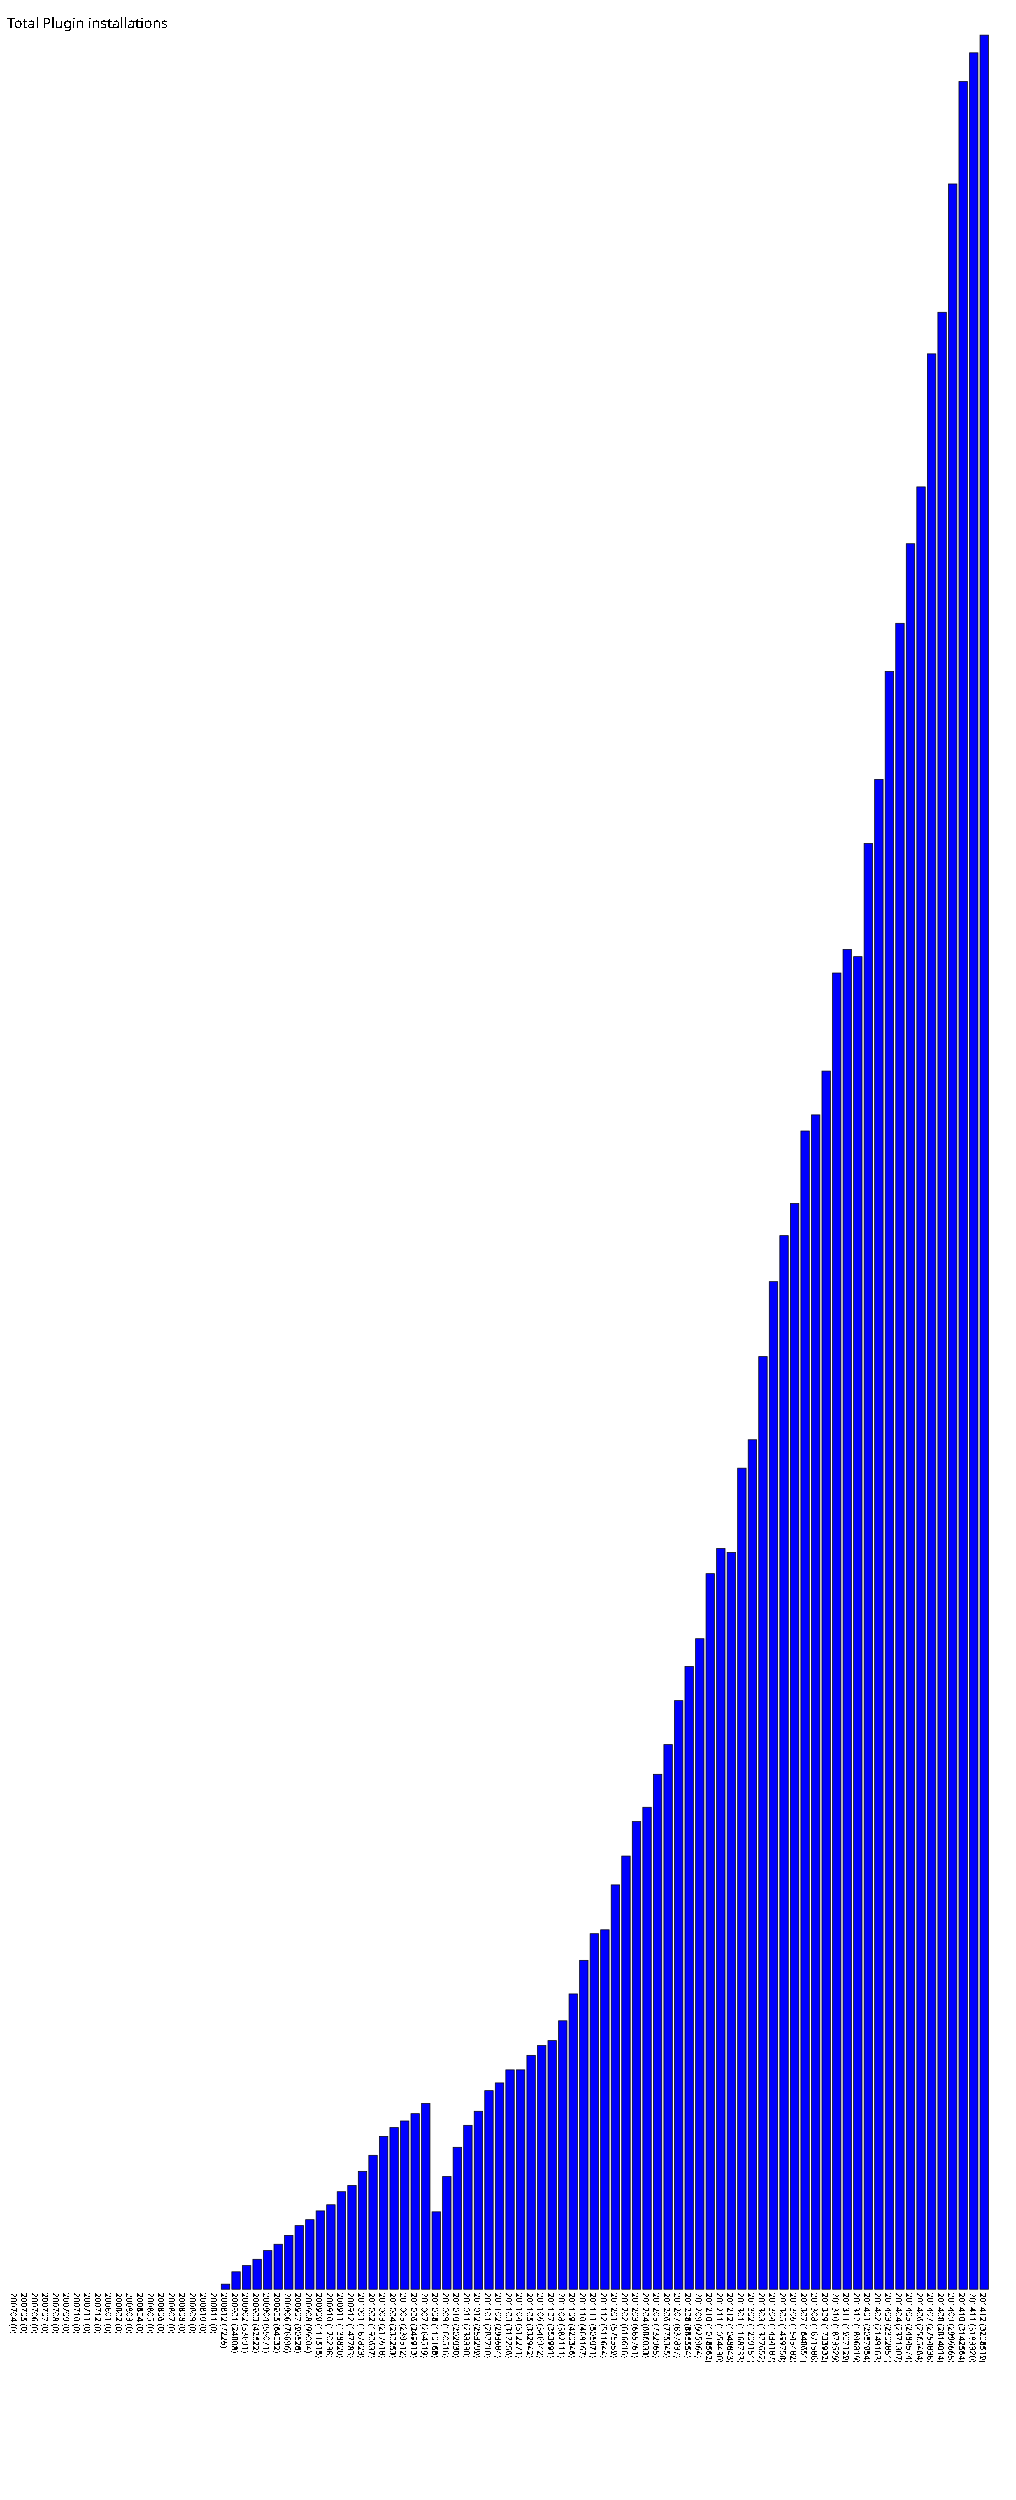
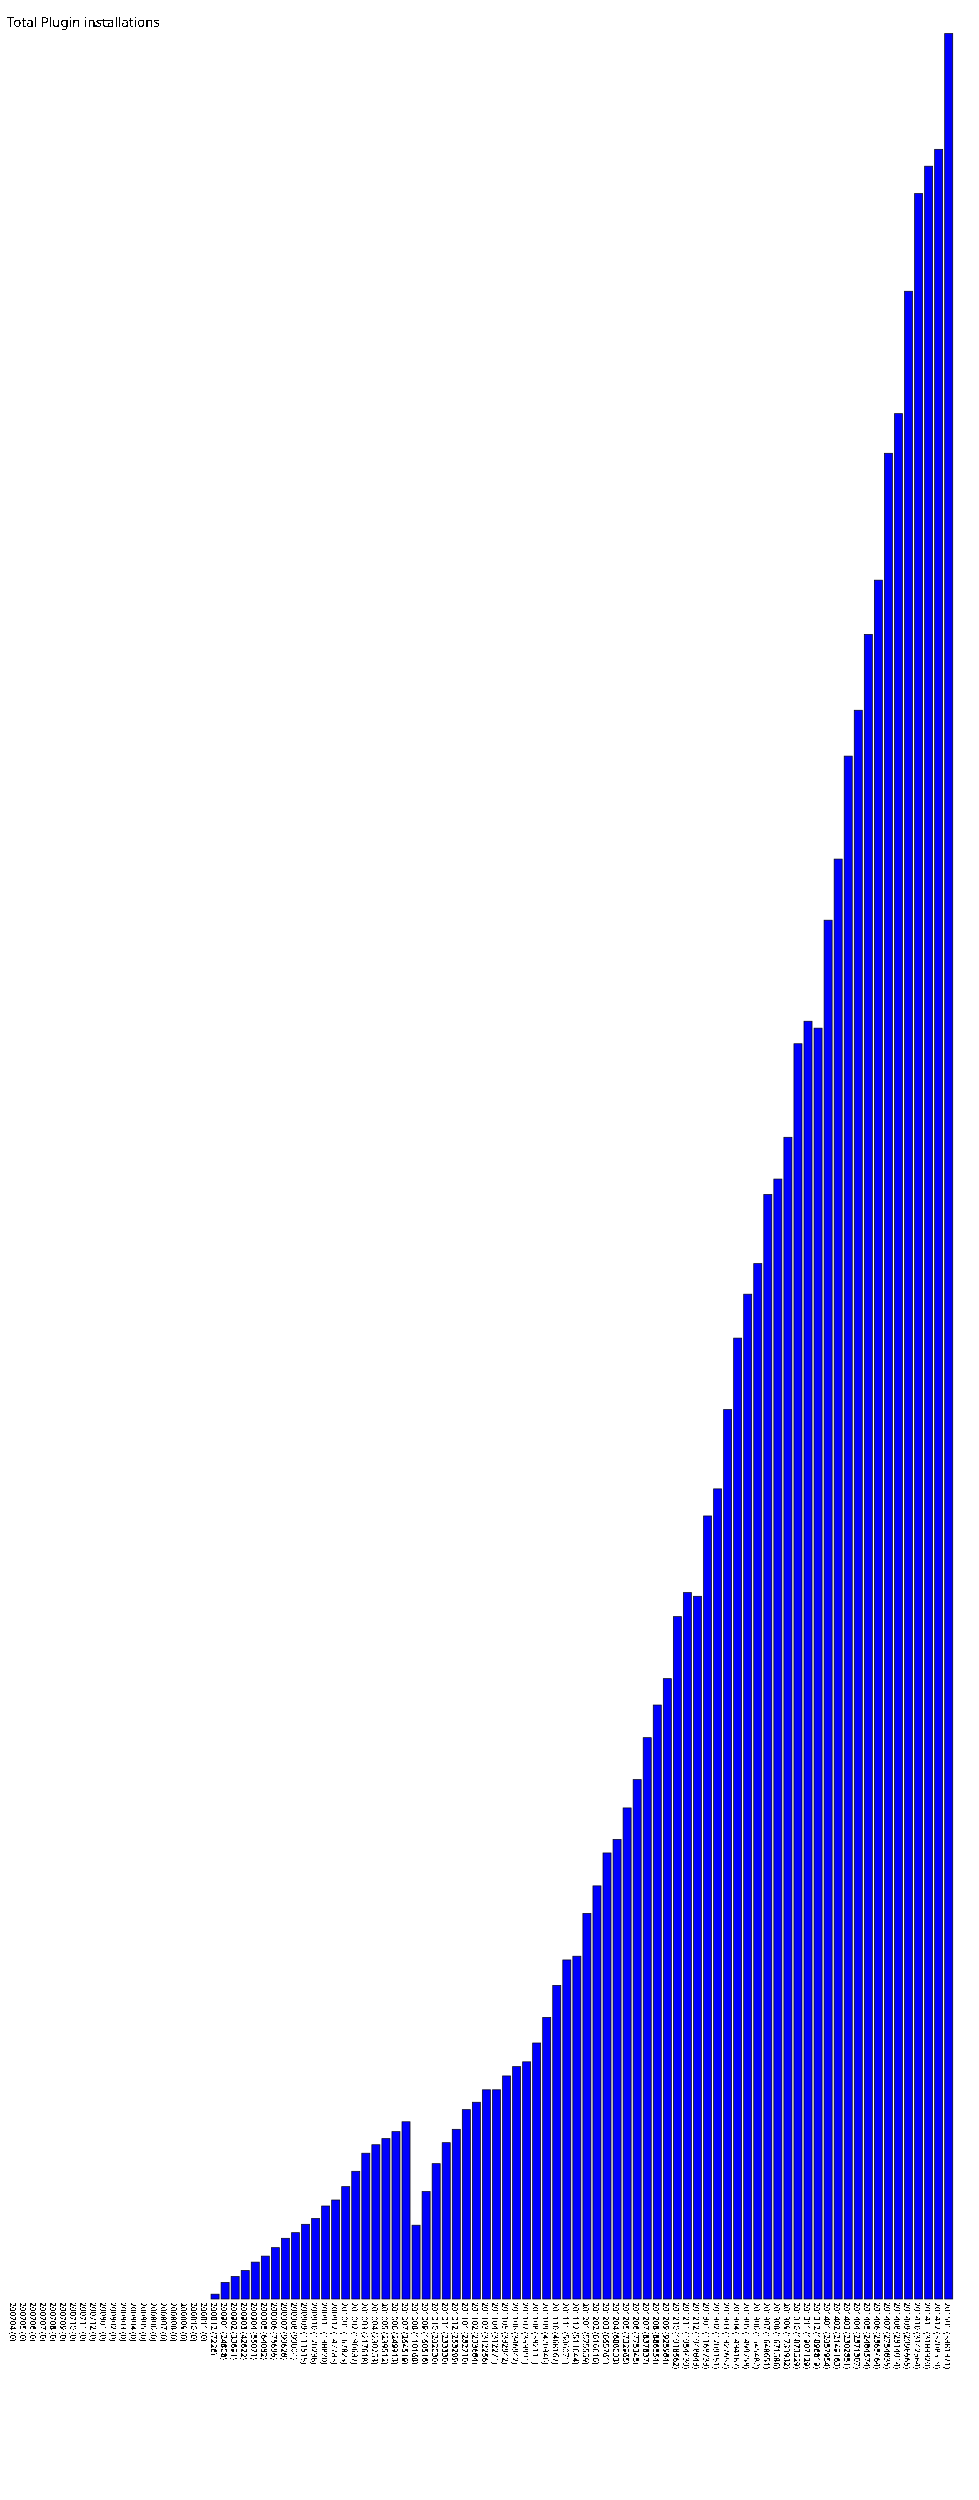
- <svg xmlns="http://www.w3.org/2000/svg" version="1.1" preserveAspectRatio="xMidYMid meet" viewBox="0 0 1445 3558.519">
-   <rect fill="blue" height="0" stroke="black" width="12" x="15" y="3258.519" />
-   <text x="15" y="3263.519" font-family="Tahoma" font-size="12" transform="rotate(90 15,3263.519)" text-rendering="optimizeSpeed" fill="#000000;">200704 (0)</text>
-   <rect fill="blue" height="0" stroke="black" width="12" x="30" y="3258.519" />
-   <text x="30" y="3263.519" font-family="Tahoma" font-size="12" transform="rotate(90 30,3263.519)" text-rendering="optimizeSpeed" fill="#000000;">200705 (0)</text>
-   <rect fill="blue" height="0" stroke="black" width="12" x="45" y="3258.519" />
-   <text x="45" y="3263.519" font-family="Tahoma" font-size="12" transform="rotate(90 45,3263.519)" text-rendering="optimizeSpeed" fill="#000000;">200706 (0)</text>
-   <rect fill="blue" height="0" stroke="black" width="12" x="60" y="3258.519" />
-   <text x="60" y="3263.519" font-family="Tahoma" font-size="12" transform="rotate(90 60,3263.519)" text-rendering="optimizeSpeed" fill="#000000;">200707 (0)</text>
-   <rect fill="blue" height="0" stroke="black" width="12" x="75" y="3258.519" />
-   <text x="75" y="3263.519" font-family="Tahoma" font-size="12" transform="rotate(90 75,3263.519)" text-rendering="optimizeSpeed" fill="#000000;">200708 (0)</text>
-   <rect fill="blue" height="0" stroke="black" width="12" x="90" y="3258.519" />
-   <text x="90" y="3263.519" font-family="Tahoma" font-size="12" transform="rotate(90 90,3263.519)" text-rendering="optimizeSpeed" fill="#000000;">200709 (0)</text>
-   <rect fill="blue" height="0" stroke="black" width="12" x="105" y="3258.519" />
-   <text x="105" y="3263.519" font-family="Tahoma" font-size="12" transform="rotate(90 105,3263.519)" text-rendering="optimizeSpeed" fill="#000000;">200710 (0)</text>
-   <rect fill="blue" height="0" stroke="black" width="12" x="120" y="3258.519" />
-   <text x="120" y="3263.519" font-family="Tahoma" font-size="12" transform="rotate(90 120,3263.519)" text-rendering="optimizeSpeed" fill="#000000;">200711 (0)</text>
-   <rect fill="blue" height="0" stroke="black" width="12" x="135" y="3258.519" />
-   <text x="135" y="3263.519" font-family="Tahoma" font-size="12" transform="rotate(90 135,3263.519)" text-rendering="optimizeSpeed" fill="#000000;">200712 (0)</text>
-   <rect fill="blue" height="0" stroke="black" width="12" x="150" y="3258.519" />
-   <text x="150" y="3263.519" font-family="Tahoma" font-size="12" transform="rotate(90 150,3263.519)" text-rendering="optimizeSpeed" fill="#000000;">200801 (0)</text>
-   <rect fill="blue" height="0" stroke="black" width="12" x="165" y="3258.519" />
-   <text x="165" y="3263.519" font-family="Tahoma" font-size="12" transform="rotate(90 165,3263.519)" text-rendering="optimizeSpeed" fill="#000000;">200802 (0)</text>
-   <rect fill="blue" height="0" stroke="black" width="12" x="180" y="3258.519" />
-   <text x="180" y="3263.519" font-family="Tahoma" font-size="12" transform="rotate(90 180,3263.519)" text-rendering="optimizeSpeed" fill="#000000;">200803 (0)</text>
-   <rect fill="blue" height="0" stroke="black" width="12" x="195" y="3258.519" />
-   <text x="195" y="3263.519" font-family="Tahoma" font-size="12" transform="rotate(90 195,3263.519)" text-rendering="optimizeSpeed" fill="#000000;">200804 (0)</text>
-   <rect fill="blue" height="0" stroke="black" width="12" x="210" y="3258.519" />
-   <text x="210" y="3263.519" font-family="Tahoma" font-size="12" transform="rotate(90 210,3263.519)" text-rendering="optimizeSpeed" fill="#000000;">200805 (0)</text>
-   <rect fill="blue" height="0" stroke="black" width="12" x="225" y="3258.519" />
-   <text x="225" y="3263.519" font-family="Tahoma" font-size="12" transform="rotate(90 225,3263.519)" text-rendering="optimizeSpeed" fill="#000000;">200806 (0)</text>
-   <rect fill="blue" height="0" stroke="black" width="12" x="240" y="3258.519" />
-   <text x="240" y="3263.519" font-family="Tahoma" font-size="12" transform="rotate(90 240,3263.519)" text-rendering="optimizeSpeed" fill="#000000;">200807 (0)</text>
-   <rect fill="blue" height="0" stroke="black" width="12" x="255" y="3258.519" />
-   <text x="255" y="3263.519" font-family="Tahoma" font-size="12" transform="rotate(90 255,3263.519)" text-rendering="optimizeSpeed" fill="#000000;">200808 (0)</text>
-   <rect fill="blue" height="0" stroke="black" width="12" x="270" y="3258.519" />
-   <text x="270" y="3263.519" font-family="Tahoma" font-size="12" transform="rotate(90 270,3263.519)" text-rendering="optimizeSpeed" fill="#000000;">200809 (0)</text>
-   <rect fill="blue" height="0" stroke="black" width="12" x="285" y="3258.519" />
-   <text x="285" y="3263.519" font-family="Tahoma" font-size="12" transform="rotate(90 285,3263.519)" text-rendering="optimizeSpeed" fill="#000000;">200810 (0)</text>
-   <rect fill="blue" height="0" stroke="black" width="12" x="300" y="3258.519" />
-   <text x="300" y="3263.519" font-family="Tahoma" font-size="12" transform="rotate(90 300,3263.519)" text-rendering="optimizeSpeed" fill="#000000;">200811 (0)</text>
-   <rect fill="blue" height="7.226" stroke="black" width="12" x="315" y="3251.293" />
-   <text x="315" y="3263.519" font-family="Tahoma" font-size="12" transform="rotate(90 315,3263.519)" text-rendering="optimizeSpeed" fill="#000000;">200812 (7226)</text>
-   <rect fill="blue" height="24.808" stroke="black" width="12" x="330" y="3233.711" />
-   <text x="330" y="3263.519" font-family="Tahoma" font-size="12" transform="rotate(90 330,3263.519)" text-rendering="optimizeSpeed" fill="#000000;">200901 (24808)</text>
-   <rect fill="blue" height="33.691" stroke="black" width="12" x="345" y="3224.828" />
-   <text x="345" y="3263.519" font-family="Tahoma" font-size="12" transform="rotate(90 345,3263.519)" text-rendering="optimizeSpeed" fill="#000000;">200902 (33691)</text>
-   <rect fill="blue" height="42.622" stroke="black" width="12" x="360" y="3215.897" />
-   <text x="360" y="3263.519" font-family="Tahoma" font-size="12" transform="rotate(90 360,3263.519)" text-rendering="optimizeSpeed" fill="#000000;">200903 (42622)</text>
-   <rect fill="blue" height="55.071" stroke="black" width="12" x="375" y="3203.448" />
-   <text x="375" y="3263.519" font-family="Tahoma" font-size="12" transform="rotate(90 375,3263.519)" text-rendering="optimizeSpeed" fill="#000000;">200904 (55071)</text>
-   <rect fill="blue" height="64.032" stroke="black" width="12" x="390" y="3194.487" />
-   <text x="390" y="3263.519" font-family="Tahoma" font-size="12" transform="rotate(90 390,3263.519)" text-rendering="optimizeSpeed" fill="#000000;">200905 (64032)</text>
-   <rect fill="blue" height="76.696" stroke="black" width="12" x="405" y="3181.823" />
-   <text x="405" y="3263.519" font-family="Tahoma" font-size="12" transform="rotate(90 405,3263.519)" text-rendering="optimizeSpeed" fill="#000000;">200906 (76696)</text>
-   <rect fill="blue" height="90.628" stroke="black" width="12" x="420" y="3167.891" />
-   <text x="420" y="3263.519" font-family="Tahoma" font-size="12" transform="rotate(90 420,3263.519)" text-rendering="optimizeSpeed" fill="#000000;">200907 (90628)</text>
-   <rect fill="blue" height="99.004" stroke="black" width="12" x="435" y="3159.515" />
-   <text x="435" y="3263.519" font-family="Tahoma" font-size="12" transform="rotate(90 435,3263.519)" text-rendering="optimizeSpeed" fill="#000000;">200908 (99004)</text>
-   <rect fill="blue" height="111.515" stroke="black" width="12" x="450" y="3147.004" />
-   <text x="450" y="3263.519" font-family="Tahoma" font-size="12" transform="rotate(90 450,3263.519)" text-rendering="optimizeSpeed" fill="#000000;">200909 (111515)</text>
-   <rect fill="blue" height="120.238" stroke="black" width="12" x="465" y="3138.281" />
-   <text x="465" y="3263.519" font-family="Tahoma" font-size="12" transform="rotate(90 465,3263.519)" text-rendering="optimizeSpeed" fill="#000000;">200910 (120238)</text>
-   <rect fill="blue" height="138.82" stroke="black" width="12" x="480" y="3119.699" />
-   <text x="480" y="3263.519" font-family="Tahoma" font-size="12" transform="rotate(90 480,3263.519)" text-rendering="optimizeSpeed" fill="#000000;">200911 (138820)</text>
-   <rect fill="blue" height="147.783" stroke="black" width="12" x="495" y="3110.736" />
-   <text x="495" y="3263.519" font-family="Tahoma" font-size="12" transform="rotate(90 495,3263.519)" text-rendering="optimizeSpeed" fill="#000000;">200912 (147783)</text>
-   <rect fill="blue" height="167.823" stroke="black" width="12" x="510" y="3090.696" />
-   <text x="510" y="3263.519" font-family="Tahoma" font-size="12" transform="rotate(90 510,3263.519)" text-rendering="optimizeSpeed" fill="#000000;">201001 (167823)</text>
-   <rect fill="blue" height="190.637" stroke="black" width="12" x="525" y="3067.882" />
-   <text x="525" y="3263.519" font-family="Tahoma" font-size="12" transform="rotate(90 525,3263.519)" text-rendering="optimizeSpeed" fill="#000000;">201002 (190637)</text>
-   <rect fill="blue" height="217.618" stroke="black" width="12" x="540" y="3040.901" />
-   <text x="540" y="3263.519" font-family="Tahoma" font-size="12" transform="rotate(90 540,3263.519)" text-rendering="optimizeSpeed" fill="#000000;">201003 (217618)</text>
-   <rect fill="blue" height="230.253" stroke="black" width="12" x="555" y="3028.266" />
-   <text x="555" y="3263.519" font-family="Tahoma" font-size="12" transform="rotate(90 555,3263.519)" text-rendering="optimizeSpeed" fill="#000000;">201004 (230253)</text>
-   <rect fill="blue" height="239.512" stroke="black" width="12" x="570" y="3019.007" />
-   <text x="570" y="3263.519" font-family="Tahoma" font-size="12" transform="rotate(90 570,3263.519)" text-rendering="optimizeSpeed" fill="#000000;">201005 (239512)</text>
-   <rect fill="blue" height="249.913" stroke="black" width="12" x="585" y="3008.606" />
-   <text x="585" y="3263.519" font-family="Tahoma" font-size="12" transform="rotate(90 585,3263.519)" text-rendering="optimizeSpeed" fill="#000000;">201006 (249913)</text>
-   <rect fill="blue" height="264.519" stroke="black" width="12" x="600" y="2994.000" />
-   <text x="600" y="3263.519" font-family="Tahoma" font-size="12" transform="rotate(90 600,3263.519)" text-rendering="optimizeSpeed" fill="#000000;">201007 (264519)</text>
-   <rect fill="blue" height="110.168" stroke="black" width="12" x="615" y="3148.351" />
-   <text x="615" y="3263.519" font-family="Tahoma" font-size="12" transform="rotate(90 615,3263.519)" text-rendering="optimizeSpeed" fill="#000000;">201008 (110168)</text>
-   <rect fill="blue" height="160.516" stroke="black" width="12" x="630" y="3098.003" />
-   <text x="630" y="3263.519" font-family="Tahoma" font-size="12" transform="rotate(90 630,3263.519)" text-rendering="optimizeSpeed" fill="#000000;">201009 (160516)</text>
-   <rect fill="blue" height="202.03" stroke="black" width="12" x="645" y="3056.489" />
-   <text x="645" y="3263.519" font-family="Tahoma" font-size="12" transform="rotate(90 645,3263.519)" text-rendering="optimizeSpeed" fill="#000000;">201010 (202030)</text>
-   <rect fill="blue" height="233.33" stroke="black" width="12" x="660" y="3025.189" />
-   <text x="660" y="3263.519" font-family="Tahoma" font-size="12" transform="rotate(90 660,3263.519)" text-rendering="optimizeSpeed" fill="#000000;">201011 (233330)</text>
-   <rect fill="blue" height="253.299" stroke="black" width="12" x="675" y="3005.220" />
-   <text x="675" y="3263.519" font-family="Tahoma" font-size="12" transform="rotate(90 675,3263.519)" text-rendering="optimizeSpeed" fill="#000000;">201012 (253299)</text>
-   <rect fill="blue" height="282.71" stroke="black" width="12" x="690" y="2975.809" />
-   <text x="690" y="3263.519" font-family="Tahoma" font-size="12" transform="rotate(90 690,3263.519)" text-rendering="optimizeSpeed" fill="#000000;">201101 (282710)</text>
-   <rect fill="blue" height="293.684" stroke="black" width="12" x="705" y="2964.835" />
-   <text x="705" y="3263.519" font-family="Tahoma" font-size="12" transform="rotate(90 705,3263.519)" text-rendering="optimizeSpeed" fill="#000000;">201102 (293684)</text>
-   <rect fill="blue" height="312.256" stroke="black" width="12" x="720" y="2946.263" />
-   <text x="720" y="3263.519" font-family="Tahoma" font-size="12" transform="rotate(90 720,3263.519)" text-rendering="optimizeSpeed" fill="#000000;">201103 (312256)</text>
-   <rect fill="blue" height="312.271" stroke="black" width="12" x="735" y="2946.248" />
-   <text x="735" y="3263.519" font-family="Tahoma" font-size="12" transform="rotate(90 735,3263.519)" text-rendering="optimizeSpeed" fill="#000000;">201104 (312271)</text>
-   <rect fill="blue" height="332.942" stroke="black" width="12" x="750" y="2925.577" />
-   <text x="750" y="3263.519" font-family="Tahoma" font-size="12" transform="rotate(90 750,3263.519)" text-rendering="optimizeSpeed" fill="#000000;">201105 (332942)</text>
-   <rect fill="blue" height="346.942" stroke="black" width="12" x="765" y="2911.577" />
-   <text x="765" y="3263.519" font-family="Tahoma" font-size="12" transform="rotate(90 765,3263.519)" text-rendering="optimizeSpeed" fill="#000000;">201106 (346942)</text>
-   <rect fill="blue" height="353.991" stroke="black" width="12" x="780" y="2904.528" />
-   <text x="780" y="3263.519" font-family="Tahoma" font-size="12" transform="rotate(90 780,3263.519)" text-rendering="optimizeSpeed" fill="#000000;">201107 (353991)</text>
-   <rect fill="blue" height="382.111" stroke="black" width="12" x="795" y="2876.408" />
-   <text x="795" y="3263.519" font-family="Tahoma" font-size="12" transform="rotate(90 795,3263.519)" text-rendering="optimizeSpeed" fill="#000000;">201108 (382111)</text>
-   <rect fill="blue" height="420.346" stroke="black" width="12" x="810" y="2838.173" />
-   <text x="810" y="3263.519" font-family="Tahoma" font-size="12" transform="rotate(90 810,3263.519)" text-rendering="optimizeSpeed" fill="#000000;">201109 (420346)</text>
-   <rect fill="blue" height="468.167" stroke="black" width="12" x="825" y="2790.352" />
-   <text x="825" y="3263.519" font-family="Tahoma" font-size="12" transform="rotate(90 825,3263.519)" text-rendering="optimizeSpeed" fill="#000000;">201110 (468167)</text>
-   <rect fill="blue" height="506.071" stroke="black" width="12" x="840" y="2752.448" />
-   <text x="840" y="3263.519" font-family="Tahoma" font-size="12" transform="rotate(90 840,3263.519)" text-rendering="optimizeSpeed" fill="#000000;">201111 (506071)</text>
-   <rect fill="blue" height="511.644" stroke="black" width="12" x="855" y="2746.875" />
-   <text x="855" y="3263.519" font-family="Tahoma" font-size="12" transform="rotate(90 855,3263.519)" text-rendering="optimizeSpeed" fill="#000000;">201112 (511644)</text>
-   <rect fill="blue" height="575.559" stroke="black" width="12" x="870" y="2682.960" />
-   <text x="870" y="3263.519" font-family="Tahoma" font-size="12" transform="rotate(90 870,3263.519)" text-rendering="optimizeSpeed" fill="#000000;">201201 (575559)</text>
-   <rect fill="blue" height="616.616" stroke="black" width="12" x="885" y="2641.903" />
-   <text x="885" y="3263.519" font-family="Tahoma" font-size="12" transform="rotate(90 885,3263.519)" text-rendering="optimizeSpeed" fill="#000000;">201202 (616616)</text>
-   <rect fill="blue" height="665.761" stroke="black" width="12" x="900" y="2592.758" />
-   <text x="900" y="3263.519" font-family="Tahoma" font-size="12" transform="rotate(90 900,3263.519)" text-rendering="optimizeSpeed" fill="#000000;">201203 (665761)</text>
-   <rect fill="blue" height="686.033" stroke="black" width="12" x="915" y="2572.486" />
-   <text x="915" y="3263.519" font-family="Tahoma" font-size="12" transform="rotate(90 915,3263.519)" text-rendering="optimizeSpeed" fill="#000000;">201204 (686033)</text>
-   <rect fill="blue" height="732.965" stroke="black" width="12" x="930" y="2525.554" />
-   <text x="930" y="3263.519" font-family="Tahoma" font-size="12" transform="rotate(90 930,3263.519)" text-rendering="optimizeSpeed" fill="#000000;">201205 (732965)</text>
-   <rect fill="blue" height="775.345" stroke="black" width="12" x="945" y="2483.174" />
-   <text x="945" y="3263.519" font-family="Tahoma" font-size="12" transform="rotate(90 945,3263.519)" text-rendering="optimizeSpeed" fill="#000000;">201206 (775345)</text>
-   <rect fill="blue" height="837.837" stroke="black" width="12" x="960" y="2420.682" />
-   <text x="960" y="3263.519" font-family="Tahoma" font-size="12" transform="rotate(90 960,3263.519)" text-rendering="optimizeSpeed" fill="#000000;">201207 (837837)</text>
-   <rect fill="blue" height="886.554" stroke="black" width="12" x="975" y="2371.965" />
-   <text x="975" y="3263.519" font-family="Tahoma" font-size="12" transform="rotate(90 975,3263.519)" text-rendering="optimizeSpeed" fill="#000000;">201208 (886554)</text>
-   <rect fill="blue" height="925.964" stroke="black" width="12" x="990" y="2332.555" />
-   <text x="990" y="3263.519" font-family="Tahoma" font-size="12" transform="rotate(90 990,3263.519)" text-rendering="optimizeSpeed" fill="#000000;">201209 (925964)</text>
-   <rect fill="blue" height="1018.562" stroke="black" width="12" x="1005" y="2239.957" />
-   <text x="1005" y="3263.519" font-family="Tahoma" font-size="12" transform="rotate(90 1005,3263.519)" text-rendering="optimizeSpeed" fill="#000000;">201210 (1018562)</text>
-   <rect fill="blue" height="1054.43" stroke="black" width="12" x="1020" y="2204.089" />
-   <text x="1020" y="3263.519" font-family="Tahoma" font-size="12" transform="rotate(90 1020,3263.519)" text-rendering="optimizeSpeed" fill="#000000;">201211 (1054430)</text>
-   <rect fill="blue" height="1048.843" stroke="black" width="12" x="1035" y="2209.676" />
-   <text x="1035" y="3263.519" font-family="Tahoma" font-size="12" transform="rotate(90 1035,3263.519)" text-rendering="optimizeSpeed" fill="#000000;">201212 (1048843)</text>
-   <rect fill="blue" height="1168.733" stroke="black" width="12" x="1050" y="2089.786" />
-   <text x="1050" y="3263.519" font-family="Tahoma" font-size="12" transform="rotate(90 1050,3263.519)" text-rendering="optimizeSpeed" fill="#000000;">201301 (1168733)</text>
-   <rect fill="blue" height="1209.151" stroke="black" width="12" x="1065" y="2049.368" />
-   <text x="1065" y="3263.519" font-family="Tahoma" font-size="12" transform="rotate(90 1065,3263.519)" text-rendering="optimizeSpeed" fill="#000000;">201302 (1209151)</text>
-   <rect fill="blue" height="1327.652" stroke="black" width="12" x="1080" y="1930.867" />
-   <text x="1080" y="3263.519" font-family="Tahoma" font-size="12" transform="rotate(90 1080,3263.519)" text-rendering="optimizeSpeed" fill="#000000;">201303 (1327652)</text>
-   <rect fill="blue" height="1434.187" stroke="black" width="12" x="1095" y="1824.332" />
-   <text x="1095" y="3263.519" font-family="Tahoma" font-size="12" transform="rotate(90 1095,3263.519)" text-rendering="optimizeSpeed" fill="#000000;">201304 (1434187)</text>
-   <rect fill="blue" height="1499.758" stroke="black" width="12" x="1110" y="1758.761" />
-   <text x="1110" y="3263.519" font-family="Tahoma" font-size="12" transform="rotate(90 1110,3263.519)" text-rendering="optimizeSpeed" fill="#000000;">201305 (1499758)</text>
-   <rect fill="blue" height="1545.482" stroke="black" width="12" x="1125" y="1713.037" />
-   <text x="1125" y="3263.519" font-family="Tahoma" font-size="12" transform="rotate(90 1125,3263.519)" text-rendering="optimizeSpeed" fill="#000000;">201306 (1545482)</text>
-   <rect fill="blue" height="1648.651" stroke="black" width="12" x="1140" y="1609.868" />
-   <text x="1140" y="3263.519" font-family="Tahoma" font-size="12" transform="rotate(90 1140,3263.519)" text-rendering="optimizeSpeed" fill="#000000;">201307 (1648651)</text>
-   <rect fill="blue" height="1671.586" stroke="black" width="12" x="1155" y="1586.933" />
-   <text x="1155" y="3263.519" font-family="Tahoma" font-size="12" transform="rotate(90 1155,3263.519)" text-rendering="optimizeSpeed" fill="#000000;">201308 (1671586)</text>
-   <rect fill="blue" height="1733.932" stroke="black" width="12" x="1170" y="1524.587" />
-   <text x="1170" y="3263.519" font-family="Tahoma" font-size="12" transform="rotate(90 1170,3263.519)" text-rendering="optimizeSpeed" fill="#000000;">201309 (1733932)</text>
-   <rect fill="blue" height="1873.529" stroke="black" width="12" x="1185" y="1384.990" />
-   <text x="1185" y="3263.519" font-family="Tahoma" font-size="12" transform="rotate(90 1185,3263.519)" text-rendering="optimizeSpeed" fill="#000000;">201310 (1873529)</text>
-   <rect fill="blue" height="1907.129" stroke="black" width="12" x="1200" y="1351.390" />
-   <text x="1200" y="3263.519" font-family="Tahoma" font-size="12" transform="rotate(90 1200,3263.519)" text-rendering="optimizeSpeed" fill="#000000;">201311 (1907129)</text>
-   <rect fill="blue" height="1896.819" stroke="black" width="12" x="1215" y="1361.700" />
-   <text x="1215" y="3263.519" font-family="Tahoma" font-size="12" transform="rotate(90 1215,3263.519)" text-rendering="optimizeSpeed" fill="#000000;">201312 (1896819)</text>
-   <rect fill="blue" height="2057.954" stroke="black" width="12" x="1230" y="1200.565" />
-   <text x="1230" y="3263.519" font-family="Tahoma" font-size="12" transform="rotate(90 1230,3263.519)" text-rendering="optimizeSpeed" fill="#000000;">201401 (2057954)</text>
-   <rect fill="blue" height="2149.163" stroke="black" width="12" x="1245" y="1109.356" />
-   <text x="1245" y="3263.519" font-family="Tahoma" font-size="12" transform="rotate(90 1245,3263.519)" text-rendering="optimizeSpeed" fill="#000000;">201402 (2149163)</text>
-   <rect fill="blue" height="2302.851" stroke="black" width="12" x="1260" y="955.668" />
-   <text x="1260" y="3263.519" font-family="Tahoma" font-size="12" transform="rotate(90 1260,3263.519)" text-rendering="optimizeSpeed" fill="#000000;">201403 (2302851)</text>
-   <rect fill="blue" height="2371.307" stroke="black" width="12" x="1275" y="887.212" />
-   <text x="1275" y="3263.519" font-family="Tahoma" font-size="12" transform="rotate(90 1275,3263.519)" text-rendering="optimizeSpeed" fill="#000000;">201404 (2371307)</text>
-   <rect fill="blue" height="2484.574" stroke="black" width="12" x="1290" y="773.945" />
-   <text x="1290" y="3263.519" font-family="Tahoma" font-size="12" transform="rotate(90 1290,3263.519)" text-rendering="optimizeSpeed" fill="#000000;">201405 (2484574)</text>
-   <rect fill="blue" height="2565.464" stroke="black" width="12" x="1305" y="693.055" />
-   <text x="1305" y="3263.519" font-family="Tahoma" font-size="12" transform="rotate(90 1305,3263.519)" text-rendering="optimizeSpeed" fill="#000000;">201406 (2565464)</text>
-   <rect fill="blue" height="2754.836" stroke="black" width="12" x="1320" y="503.683" />
-   <text x="1320" y="3263.519" font-family="Tahoma" font-size="12" transform="rotate(90 1320,3263.519)" text-rendering="optimizeSpeed" fill="#000000;">201407 (2754836)</text>
-   <rect fill="blue" height="2814.014" stroke="black" width="12" x="1335" y="444.505" />
-   <text x="1335" y="3263.519" font-family="Tahoma" font-size="12" transform="rotate(90 1335,3263.519)" text-rendering="optimizeSpeed" fill="#000000;">201408 (2814014)</text>
-   <rect fill="blue" height="2996.665" stroke="black" width="12" x="1350" y="261.854" />
-   <text x="1350" y="3263.519" font-family="Tahoma" font-size="12" transform="rotate(90 1350,3263.519)" text-rendering="optimizeSpeed" fill="#000000;">201409 (2996665)</text>
-   <rect fill="blue" height="3142.564" stroke="black" width="12" x="1365" y="115.955" />
-   <text x="1365" y="3263.519" font-family="Tahoma" font-size="12" transform="rotate(90 1365,3263.519)" text-rendering="optimizeSpeed" fill="#000000;">201410 (3142564)</text>
-   <rect fill="blue" height="3183.32" stroke="black" width="12" x="1380" y="75.199" />
-   <text x="1380" y="3263.519" font-family="Tahoma" font-size="12" transform="rotate(90 1380,3263.519)" text-rendering="optimizeSpeed" fill="#000000;">201411 (3183320)</text>
-   <rect fill="blue" height="3208.519" stroke="black" width="12" x="1395" y="50.000" />
-   <text x="1395" y="3263.519" font-family="Tahoma" font-size="12" transform="rotate(90 1395,3263.519)" text-rendering="optimizeSpeed" fill="#000000;">201412 (3208519)</text>
+ <svg xmlns="http://www.w3.org/2000/svg" version="1.1" preserveAspectRatio="xMidYMid meet" viewBox="0 0 1460 3731.371">
+   <rect fill="blue" height="0" stroke="black" width="12" x="15" y="3431.371" />
+   <text x="15" y="3436.371" font-family="Tahoma" font-size="12" transform="rotate(90 15,3436.371)" text-rendering="optimizeSpeed" fill="#000000;">200704 (0)</text>
+   <rect fill="blue" height="0" stroke="black" width="12" x="30" y="3431.371" />
+   <text x="30" y="3436.371" font-family="Tahoma" font-size="12" transform="rotate(90 30,3436.371)" text-rendering="optimizeSpeed" fill="#000000;">200705 (0)</text>
+   <rect fill="blue" height="0" stroke="black" width="12" x="45" y="3431.371" />
+   <text x="45" y="3436.371" font-family="Tahoma" font-size="12" transform="rotate(90 45,3436.371)" text-rendering="optimizeSpeed" fill="#000000;">200706 (0)</text>
+   <rect fill="blue" height="0" stroke="black" width="12" x="60" y="3431.371" />
+   <text x="60" y="3436.371" font-family="Tahoma" font-size="12" transform="rotate(90 60,3436.371)" text-rendering="optimizeSpeed" fill="#000000;">200707 (0)</text>
+   <rect fill="blue" height="0" stroke="black" width="12" x="75" y="3431.371" />
+   <text x="75" y="3436.371" font-family="Tahoma" font-size="12" transform="rotate(90 75,3436.371)" text-rendering="optimizeSpeed" fill="#000000;">200708 (0)</text>
+   <rect fill="blue" height="0" stroke="black" width="12" x="90" y="3431.371" />
+   <text x="90" y="3436.371" font-family="Tahoma" font-size="12" transform="rotate(90 90,3436.371)" text-rendering="optimizeSpeed" fill="#000000;">200709 (0)</text>
+   <rect fill="blue" height="0" stroke="black" width="12" x="105" y="3431.371" />
+   <text x="105" y="3436.371" font-family="Tahoma" font-size="12" transform="rotate(90 105,3436.371)" text-rendering="optimizeSpeed" fill="#000000;">200710 (0)</text>
+   <rect fill="blue" height="0" stroke="black" width="12" x="120" y="3431.371" />
+   <text x="120" y="3436.371" font-family="Tahoma" font-size="12" transform="rotate(90 120,3436.371)" text-rendering="optimizeSpeed" fill="#000000;">200711 (0)</text>
+   <rect fill="blue" height="0" stroke="black" width="12" x="135" y="3431.371" />
+   <text x="135" y="3436.371" font-family="Tahoma" font-size="12" transform="rotate(90 135,3436.371)" text-rendering="optimizeSpeed" fill="#000000;">200712 (0)</text>
+   <rect fill="blue" height="0" stroke="black" width="12" x="150" y="3431.371" />
+   <text x="150" y="3436.371" font-family="Tahoma" font-size="12" transform="rotate(90 150,3436.371)" text-rendering="optimizeSpeed" fill="#000000;">200801 (0)</text>
+   <rect fill="blue" height="0" stroke="black" width="12" x="165" y="3431.371" />
+   <text x="165" y="3436.371" font-family="Tahoma" font-size="12" transform="rotate(90 165,3436.371)" text-rendering="optimizeSpeed" fill="#000000;">200802 (0)</text>
+   <rect fill="blue" height="0" stroke="black" width="12" x="180" y="3431.371" />
+   <text x="180" y="3436.371" font-family="Tahoma" font-size="12" transform="rotate(90 180,3436.371)" text-rendering="optimizeSpeed" fill="#000000;">200803 (0)</text>
+   <rect fill="blue" height="0" stroke="black" width="12" x="195" y="3431.371" />
+   <text x="195" y="3436.371" font-family="Tahoma" font-size="12" transform="rotate(90 195,3436.371)" text-rendering="optimizeSpeed" fill="#000000;">200804 (0)</text>
+   <rect fill="blue" height="0" stroke="black" width="12" x="210" y="3431.371" />
+   <text x="210" y="3436.371" font-family="Tahoma" font-size="12" transform="rotate(90 210,3436.371)" text-rendering="optimizeSpeed" fill="#000000;">200805 (0)</text>
+   <rect fill="blue" height="0" stroke="black" width="12" x="225" y="3431.371" />
+   <text x="225" y="3436.371" font-family="Tahoma" font-size="12" transform="rotate(90 225,3436.371)" text-rendering="optimizeSpeed" fill="#000000;">200806 (0)</text>
+   <rect fill="blue" height="0" stroke="black" width="12" x="240" y="3431.371" />
+   <text x="240" y="3436.371" font-family="Tahoma" font-size="12" transform="rotate(90 240,3436.371)" text-rendering="optimizeSpeed" fill="#000000;">200807 (0)</text>
+   <rect fill="blue" height="0" stroke="black" width="12" x="255" y="3431.371" />
+   <text x="255" y="3436.371" font-family="Tahoma" font-size="12" transform="rotate(90 255,3436.371)" text-rendering="optimizeSpeed" fill="#000000;">200808 (0)</text>
+   <rect fill="blue" height="0" stroke="black" width="12" x="270" y="3431.371" />
+   <text x="270" y="3436.371" font-family="Tahoma" font-size="12" transform="rotate(90 270,3436.371)" text-rendering="optimizeSpeed" fill="#000000;">200809 (0)</text>
+   <rect fill="blue" height="0" stroke="black" width="12" x="285" y="3431.371" />
+   <text x="285" y="3436.371" font-family="Tahoma" font-size="12" transform="rotate(90 285,3436.371)" text-rendering="optimizeSpeed" fill="#000000;">200810 (0)</text>
+   <rect fill="blue" height="0" stroke="black" width="12" x="300" y="3431.371" />
+   <text x="300" y="3436.371" font-family="Tahoma" font-size="12" transform="rotate(90 300,3436.371)" text-rendering="optimizeSpeed" fill="#000000;">200811 (0)</text>
+   <rect fill="blue" height="7.226" stroke="black" width="12" x="315" y="3424.145" />
+   <text x="315" y="3436.371" font-family="Tahoma" font-size="12" transform="rotate(90 315,3436.371)" text-rendering="optimizeSpeed" fill="#000000;">200812 (7226)</text>
+   <rect fill="blue" height="24.808" stroke="black" width="12" x="330" y="3406.563" />
+   <text x="330" y="3436.371" font-family="Tahoma" font-size="12" transform="rotate(90 330,3436.371)" text-rendering="optimizeSpeed" fill="#000000;">200901 (24808)</text>
+   <rect fill="blue" height="33.691" stroke="black" width="12" x="345" y="3397.680" />
+   <text x="345" y="3436.371" font-family="Tahoma" font-size="12" transform="rotate(90 345,3436.371)" text-rendering="optimizeSpeed" fill="#000000;">200902 (33691)</text>
+   <rect fill="blue" height="42.622" stroke="black" width="12" x="360" y="3388.749" />
+   <text x="360" y="3436.371" font-family="Tahoma" font-size="12" transform="rotate(90 360,3436.371)" text-rendering="optimizeSpeed" fill="#000000;">200903 (42622)</text>
+   <rect fill="blue" height="55.071" stroke="black" width="12" x="375" y="3376.300" />
+   <text x="375" y="3436.371" font-family="Tahoma" font-size="12" transform="rotate(90 375,3436.371)" text-rendering="optimizeSpeed" fill="#000000;">200904 (55071)</text>
+   <rect fill="blue" height="64.032" stroke="black" width="12" x="390" y="3367.339" />
+   <text x="390" y="3436.371" font-family="Tahoma" font-size="12" transform="rotate(90 390,3436.371)" text-rendering="optimizeSpeed" fill="#000000;">200905 (64032)</text>
+   <rect fill="blue" height="76.696" stroke="black" width="12" x="405" y="3354.675" />
+   <text x="405" y="3436.371" font-family="Tahoma" font-size="12" transform="rotate(90 405,3436.371)" text-rendering="optimizeSpeed" fill="#000000;">200906 (76696)</text>
+   <rect fill="blue" height="90.628" stroke="black" width="12" x="420" y="3340.743" />
+   <text x="420" y="3436.371" font-family="Tahoma" font-size="12" transform="rotate(90 420,3436.371)" text-rendering="optimizeSpeed" fill="#000000;">200907 (90628)</text>
+   <rect fill="blue" height="99.004" stroke="black" width="12" x="435" y="3332.367" />
+   <text x="435" y="3436.371" font-family="Tahoma" font-size="12" transform="rotate(90 435,3436.371)" text-rendering="optimizeSpeed" fill="#000000;">200908 (99004)</text>
+   <rect fill="blue" height="111.515" stroke="black" width="12" x="450" y="3319.856" />
+   <text x="450" y="3436.371" font-family="Tahoma" font-size="12" transform="rotate(90 450,3436.371)" text-rendering="optimizeSpeed" fill="#000000;">200909 (111515)</text>
+   <rect fill="blue" height="120.238" stroke="black" width="12" x="465" y="3311.133" />
+   <text x="465" y="3436.371" font-family="Tahoma" font-size="12" transform="rotate(90 465,3436.371)" text-rendering="optimizeSpeed" fill="#000000;">200910 (120238)</text>
+   <rect fill="blue" height="138.82" stroke="black" width="12" x="480" y="3292.551" />
+   <text x="480" y="3436.371" font-family="Tahoma" font-size="12" transform="rotate(90 480,3436.371)" text-rendering="optimizeSpeed" fill="#000000;">200911 (138820)</text>
+   <rect fill="blue" height="147.783" stroke="black" width="12" x="495" y="3283.588" />
+   <text x="495" y="3436.371" font-family="Tahoma" font-size="12" transform="rotate(90 495,3436.371)" text-rendering="optimizeSpeed" fill="#000000;">200912 (147783)</text>
+   <rect fill="blue" height="167.823" stroke="black" width="12" x="510" y="3263.548" />
+   <text x="510" y="3436.371" font-family="Tahoma" font-size="12" transform="rotate(90 510,3436.371)" text-rendering="optimizeSpeed" fill="#000000;">201001 (167823)</text>
+   <rect fill="blue" height="190.637" stroke="black" width="12" x="525" y="3240.734" />
+   <text x="525" y="3436.371" font-family="Tahoma" font-size="12" transform="rotate(90 525,3436.371)" text-rendering="optimizeSpeed" fill="#000000;">201002 (190637)</text>
+   <rect fill="blue" height="217.618" stroke="black" width="12" x="540" y="3213.753" />
+   <text x="540" y="3436.371" font-family="Tahoma" font-size="12" transform="rotate(90 540,3436.371)" text-rendering="optimizeSpeed" fill="#000000;">201003 (217618)</text>
+   <rect fill="blue" height="230.253" stroke="black" width="12" x="555" y="3201.118" />
+   <text x="555" y="3436.371" font-family="Tahoma" font-size="12" transform="rotate(90 555,3436.371)" text-rendering="optimizeSpeed" fill="#000000;">201004 (230253)</text>
+   <rect fill="blue" height="239.512" stroke="black" width="12" x="570" y="3191.859" />
+   <text x="570" y="3436.371" font-family="Tahoma" font-size="12" transform="rotate(90 570,3436.371)" text-rendering="optimizeSpeed" fill="#000000;">201005 (239512)</text>
+   <rect fill="blue" height="249.913" stroke="black" width="12" x="585" y="3181.458" />
+   <text x="585" y="3436.371" font-family="Tahoma" font-size="12" transform="rotate(90 585,3436.371)" text-rendering="optimizeSpeed" fill="#000000;">201006 (249913)</text>
+   <rect fill="blue" height="264.519" stroke="black" width="12" x="600" y="3166.852" />
+   <text x="600" y="3436.371" font-family="Tahoma" font-size="12" transform="rotate(90 600,3436.371)" text-rendering="optimizeSpeed" fill="#000000;">201007 (264519)</text>
+   <rect fill="blue" height="110.168" stroke="black" width="12" x="615" y="3321.203" />
+   <text x="615" y="3436.371" font-family="Tahoma" font-size="12" transform="rotate(90 615,3436.371)" text-rendering="optimizeSpeed" fill="#000000;">201008 (110168)</text>
+   <rect fill="blue" height="160.516" stroke="black" width="12" x="630" y="3270.855" />
+   <text x="630" y="3436.371" font-family="Tahoma" font-size="12" transform="rotate(90 630,3436.371)" text-rendering="optimizeSpeed" fill="#000000;">201009 (160516)</text>
+   <rect fill="blue" height="202.03" stroke="black" width="12" x="645" y="3229.341" />
+   <text x="645" y="3436.371" font-family="Tahoma" font-size="12" transform="rotate(90 645,3436.371)" text-rendering="optimizeSpeed" fill="#000000;">201010 (202030)</text>
+   <rect fill="blue" height="233.33" stroke="black" width="12" x="660" y="3198.041" />
+   <text x="660" y="3436.371" font-family="Tahoma" font-size="12" transform="rotate(90 660,3436.371)" text-rendering="optimizeSpeed" fill="#000000;">201011 (233330)</text>
+   <rect fill="blue" height="253.299" stroke="black" width="12" x="675" y="3178.072" />
+   <text x="675" y="3436.371" font-family="Tahoma" font-size="12" transform="rotate(90 675,3436.371)" text-rendering="optimizeSpeed" fill="#000000;">201012 (253299)</text>
+   <rect fill="blue" height="282.71" stroke="black" width="12" x="690" y="3148.661" />
+   <text x="690" y="3436.371" font-family="Tahoma" font-size="12" transform="rotate(90 690,3436.371)" text-rendering="optimizeSpeed" fill="#000000;">201101 (282710)</text>
+   <rect fill="blue" height="293.684" stroke="black" width="12" x="705" y="3137.687" />
+   <text x="705" y="3436.371" font-family="Tahoma" font-size="12" transform="rotate(90 705,3436.371)" text-rendering="optimizeSpeed" fill="#000000;">201102 (293684)</text>
+   <rect fill="blue" height="312.256" stroke="black" width="12" x="720" y="3119.115" />
+   <text x="720" y="3436.371" font-family="Tahoma" font-size="12" transform="rotate(90 720,3436.371)" text-rendering="optimizeSpeed" fill="#000000;">201103 (312256)</text>
+   <rect fill="blue" height="312.271" stroke="black" width="12" x="735" y="3119.100" />
+   <text x="735" y="3436.371" font-family="Tahoma" font-size="12" transform="rotate(90 735,3436.371)" text-rendering="optimizeSpeed" fill="#000000;">201104 (312271)</text>
+   <rect fill="blue" height="332.942" stroke="black" width="12" x="750" y="3098.429" />
+   <text x="750" y="3436.371" font-family="Tahoma" font-size="12" transform="rotate(90 750,3436.371)" text-rendering="optimizeSpeed" fill="#000000;">201105 (332942)</text>
+   <rect fill="blue" height="346.942" stroke="black" width="12" x="765" y="3084.429" />
+   <text x="765" y="3436.371" font-family="Tahoma" font-size="12" transform="rotate(90 765,3436.371)" text-rendering="optimizeSpeed" fill="#000000;">201106 (346942)</text>
+   <rect fill="blue" height="353.991" stroke="black" width="12" x="780" y="3077.380" />
+   <text x="780" y="3436.371" font-family="Tahoma" font-size="12" transform="rotate(90 780,3436.371)" text-rendering="optimizeSpeed" fill="#000000;">201107 (353991)</text>
+   <rect fill="blue" height="382.111" stroke="black" width="12" x="795" y="3049.260" />
+   <text x="795" y="3436.371" font-family="Tahoma" font-size="12" transform="rotate(90 795,3436.371)" text-rendering="optimizeSpeed" fill="#000000;">201108 (382111)</text>
+   <rect fill="blue" height="420.346" stroke="black" width="12" x="810" y="3011.025" />
+   <text x="810" y="3436.371" font-family="Tahoma" font-size="12" transform="rotate(90 810,3436.371)" text-rendering="optimizeSpeed" fill="#000000;">201109 (420346)</text>
+   <rect fill="blue" height="468.167" stroke="black" width="12" x="825" y="2963.204" />
+   <text x="825" y="3436.371" font-family="Tahoma" font-size="12" transform="rotate(90 825,3436.371)" text-rendering="optimizeSpeed" fill="#000000;">201110 (468167)</text>
+   <rect fill="blue" height="506.071" stroke="black" width="12" x="840" y="2925.300" />
+   <text x="840" y="3436.371" font-family="Tahoma" font-size="12" transform="rotate(90 840,3436.371)" text-rendering="optimizeSpeed" fill="#000000;">201111 (506071)</text>
+   <rect fill="blue" height="511.644" stroke="black" width="12" x="855" y="2919.727" />
+   <text x="855" y="3436.371" font-family="Tahoma" font-size="12" transform="rotate(90 855,3436.371)" text-rendering="optimizeSpeed" fill="#000000;">201112 (511644)</text>
+   <rect fill="blue" height="575.559" stroke="black" width="12" x="870" y="2855.812" />
+   <text x="870" y="3436.371" font-family="Tahoma" font-size="12" transform="rotate(90 870,3436.371)" text-rendering="optimizeSpeed" fill="#000000;">201201 (575559)</text>
+   <rect fill="blue" height="616.616" stroke="black" width="12" x="885" y="2814.755" />
+   <text x="885" y="3436.371" font-family="Tahoma" font-size="12" transform="rotate(90 885,3436.371)" text-rendering="optimizeSpeed" fill="#000000;">201202 (616616)</text>
+   <rect fill="blue" height="665.761" stroke="black" width="12" x="900" y="2765.610" />
+   <text x="900" y="3436.371" font-family="Tahoma" font-size="12" transform="rotate(90 900,3436.371)" text-rendering="optimizeSpeed" fill="#000000;">201203 (665761)</text>
+   <rect fill="blue" height="686.033" stroke="black" width="12" x="915" y="2745.338" />
+   <text x="915" y="3436.371" font-family="Tahoma" font-size="12" transform="rotate(90 915,3436.371)" text-rendering="optimizeSpeed" fill="#000000;">201204 (686033)</text>
+   <rect fill="blue" height="732.965" stroke="black" width="12" x="930" y="2698.406" />
+   <text x="930" y="3436.371" font-family="Tahoma" font-size="12" transform="rotate(90 930,3436.371)" text-rendering="optimizeSpeed" fill="#000000;">201205 (732965)</text>
+   <rect fill="blue" height="775.345" stroke="black" width="12" x="945" y="2656.026" />
+   <text x="945" y="3436.371" font-family="Tahoma" font-size="12" transform="rotate(90 945,3436.371)" text-rendering="optimizeSpeed" fill="#000000;">201206 (775345)</text>
+   <rect fill="blue" height="837.837" stroke="black" width="12" x="960" y="2593.534" />
+   <text x="960" y="3436.371" font-family="Tahoma" font-size="12" transform="rotate(90 960,3436.371)" text-rendering="optimizeSpeed" fill="#000000;">201207 (837837)</text>
+   <rect fill="blue" height="886.554" stroke="black" width="12" x="975" y="2544.817" />
+   <text x="975" y="3436.371" font-family="Tahoma" font-size="12" transform="rotate(90 975,3436.371)" text-rendering="optimizeSpeed" fill="#000000;">201208 (886554)</text>
+   <rect fill="blue" height="925.964" stroke="black" width="12" x="990" y="2505.407" />
+   <text x="990" y="3436.371" font-family="Tahoma" font-size="12" transform="rotate(90 990,3436.371)" text-rendering="optimizeSpeed" fill="#000000;">201209 (925964)</text>
+   <rect fill="blue" height="1018.562" stroke="black" width="12" x="1005" y="2412.809" />
+   <text x="1005" y="3436.371" font-family="Tahoma" font-size="12" transform="rotate(90 1005,3436.371)" text-rendering="optimizeSpeed" fill="#000000;">201210 (1018562)</text>
+   <rect fill="blue" height="1054.43" stroke="black" width="12" x="1020" y="2376.941" />
+   <text x="1020" y="3436.371" font-family="Tahoma" font-size="12" transform="rotate(90 1020,3436.371)" text-rendering="optimizeSpeed" fill="#000000;">201211 (1054430)</text>
+   <rect fill="blue" height="1048.843" stroke="black" width="12" x="1035" y="2382.528" />
+   <text x="1035" y="3436.371" font-family="Tahoma" font-size="12" transform="rotate(90 1035,3436.371)" text-rendering="optimizeSpeed" fill="#000000;">201212 (1048843)</text>
+   <rect fill="blue" height="1168.733" stroke="black" width="12" x="1050" y="2262.638" />
+   <text x="1050" y="3436.371" font-family="Tahoma" font-size="12" transform="rotate(90 1050,3436.371)" text-rendering="optimizeSpeed" fill="#000000;">201301 (1168733)</text>
+   <rect fill="blue" height="1209.151" stroke="black" width="12" x="1065" y="2222.220" />
+   <text x="1065" y="3436.371" font-family="Tahoma" font-size="12" transform="rotate(90 1065,3436.371)" text-rendering="optimizeSpeed" fill="#000000;">201302 (1209151)</text>
+   <rect fill="blue" height="1327.652" stroke="black" width="12" x="1080" y="2103.719" />
+   <text x="1080" y="3436.371" font-family="Tahoma" font-size="12" transform="rotate(90 1080,3436.371)" text-rendering="optimizeSpeed" fill="#000000;">201303 (1327652)</text>
+   <rect fill="blue" height="1434.187" stroke="black" width="12" x="1095" y="1997.184" />
+   <text x="1095" y="3436.371" font-family="Tahoma" font-size="12" transform="rotate(90 1095,3436.371)" text-rendering="optimizeSpeed" fill="#000000;">201304 (1434187)</text>
+   <rect fill="blue" height="1499.758" stroke="black" width="12" x="1110" y="1931.613" />
+   <text x="1110" y="3436.371" font-family="Tahoma" font-size="12" transform="rotate(90 1110,3436.371)" text-rendering="optimizeSpeed" fill="#000000;">201305 (1499758)</text>
+   <rect fill="blue" height="1545.482" stroke="black" width="12" x="1125" y="1885.889" />
+   <text x="1125" y="3436.371" font-family="Tahoma" font-size="12" transform="rotate(90 1125,3436.371)" text-rendering="optimizeSpeed" fill="#000000;">201306 (1545482)</text>
+   <rect fill="blue" height="1648.651" stroke="black" width="12" x="1140" y="1782.720" />
+   <text x="1140" y="3436.371" font-family="Tahoma" font-size="12" transform="rotate(90 1140,3436.371)" text-rendering="optimizeSpeed" fill="#000000;">201307 (1648651)</text>
+   <rect fill="blue" height="1671.586" stroke="black" width="12" x="1155" y="1759.785" />
+   <text x="1155" y="3436.371" font-family="Tahoma" font-size="12" transform="rotate(90 1155,3436.371)" text-rendering="optimizeSpeed" fill="#000000;">201308 (1671586)</text>
+   <rect fill="blue" height="1733.932" stroke="black" width="12" x="1170" y="1697.439" />
+   <text x="1170" y="3436.371" font-family="Tahoma" font-size="12" transform="rotate(90 1170,3436.371)" text-rendering="optimizeSpeed" fill="#000000;">201309 (1733932)</text>
+   <rect fill="blue" height="1873.529" stroke="black" width="12" x="1185" y="1557.842" />
+   <text x="1185" y="3436.371" font-family="Tahoma" font-size="12" transform="rotate(90 1185,3436.371)" text-rendering="optimizeSpeed" fill="#000000;">201310 (1873529)</text>
+   <rect fill="blue" height="1907.129" stroke="black" width="12" x="1200" y="1524.242" />
+   <text x="1200" y="3436.371" font-family="Tahoma" font-size="12" transform="rotate(90 1200,3436.371)" text-rendering="optimizeSpeed" fill="#000000;">201311 (1907129)</text>
+   <rect fill="blue" height="1896.819" stroke="black" width="12" x="1215" y="1534.552" />
+   <text x="1215" y="3436.371" font-family="Tahoma" font-size="12" transform="rotate(90 1215,3436.371)" text-rendering="optimizeSpeed" fill="#000000;">201312 (1896819)</text>
+   <rect fill="blue" height="2057.954" stroke="black" width="12" x="1230" y="1373.417" />
+   <text x="1230" y="3436.371" font-family="Tahoma" font-size="12" transform="rotate(90 1230,3436.371)" text-rendering="optimizeSpeed" fill="#000000;">201401 (2057954)</text>
+   <rect fill="blue" height="2149.163" stroke="black" width="12" x="1245" y="1282.208" />
+   <text x="1245" y="3436.371" font-family="Tahoma" font-size="12" transform="rotate(90 1245,3436.371)" text-rendering="optimizeSpeed" fill="#000000;">201402 (2149163)</text>
+   <rect fill="blue" height="2302.851" stroke="black" width="12" x="1260" y="1128.520" />
+   <text x="1260" y="3436.371" font-family="Tahoma" font-size="12" transform="rotate(90 1260,3436.371)" text-rendering="optimizeSpeed" fill="#000000;">201403 (2302851)</text>
+   <rect fill="blue" height="2371.307" stroke="black" width="12" x="1275" y="1060.064" />
+   <text x="1275" y="3436.371" font-family="Tahoma" font-size="12" transform="rotate(90 1275,3436.371)" text-rendering="optimizeSpeed" fill="#000000;">201404 (2371307)</text>
+   <rect fill="blue" height="2484.574" stroke="black" width="12" x="1290" y="946.797" />
+   <text x="1290" y="3436.371" font-family="Tahoma" font-size="12" transform="rotate(90 1290,3436.371)" text-rendering="optimizeSpeed" fill="#000000;">201405 (2484574)</text>
+   <rect fill="blue" height="2565.464" stroke="black" width="12" x="1305" y="865.907" />
+   <text x="1305" y="3436.371" font-family="Tahoma" font-size="12" transform="rotate(90 1305,3436.371)" text-rendering="optimizeSpeed" fill="#000000;">201406 (2565464)</text>
+   <rect fill="blue" height="2754.836" stroke="black" width="12" x="1320" y="676.535" />
+   <text x="1320" y="3436.371" font-family="Tahoma" font-size="12" transform="rotate(90 1320,3436.371)" text-rendering="optimizeSpeed" fill="#000000;">201407 (2754836)</text>
+   <rect fill="blue" height="2814.014" stroke="black" width="12" x="1335" y="617.357" />
+   <text x="1335" y="3436.371" font-family="Tahoma" font-size="12" transform="rotate(90 1335,3436.371)" text-rendering="optimizeSpeed" fill="#000000;">201408 (2814014)</text>
+   <rect fill="blue" height="2996.665" stroke="black" width="12" x="1350" y="434.706" />
+   <text x="1350" y="3436.371" font-family="Tahoma" font-size="12" transform="rotate(90 1350,3436.371)" text-rendering="optimizeSpeed" fill="#000000;">201409 (2996665)</text>
+   <rect fill="blue" height="3142.564" stroke="black" width="12" x="1365" y="288.807" />
+   <text x="1365" y="3436.371" font-family="Tahoma" font-size="12" transform="rotate(90 1365,3436.371)" text-rendering="optimizeSpeed" fill="#000000;">201410 (3142564)</text>
+   <rect fill="blue" height="3183.32" stroke="black" width="12" x="1380" y="248.051" />
+   <text x="1380" y="3436.371" font-family="Tahoma" font-size="12" transform="rotate(90 1380,3436.371)" text-rendering="optimizeSpeed" fill="#000000;">201411 (3183320)</text>
+   <rect fill="blue" height="3208.519" stroke="black" width="12" x="1395" y="222.852" />
+   <text x="1395" y="3436.371" font-family="Tahoma" font-size="12" transform="rotate(90 1395,3436.371)" text-rendering="optimizeSpeed" fill="#000000;">201412 (3208519)</text>
+   <rect fill="blue" height="3381.371" stroke="black" width="12" x="1410" y="50.000" />
+   <text x="1410" y="3436.371" font-family="Tahoma" font-size="12" transform="rotate(90 1410,3436.371)" text-rendering="optimizeSpeed" fill="#000000;">201501 (3381371)</text>
  <text x="10" y="40" font-family="Tahoma" font-size="20" text-rendering="optimizeSpeed" fill="#000000;">Total Plugin installations</text>
</svg>
